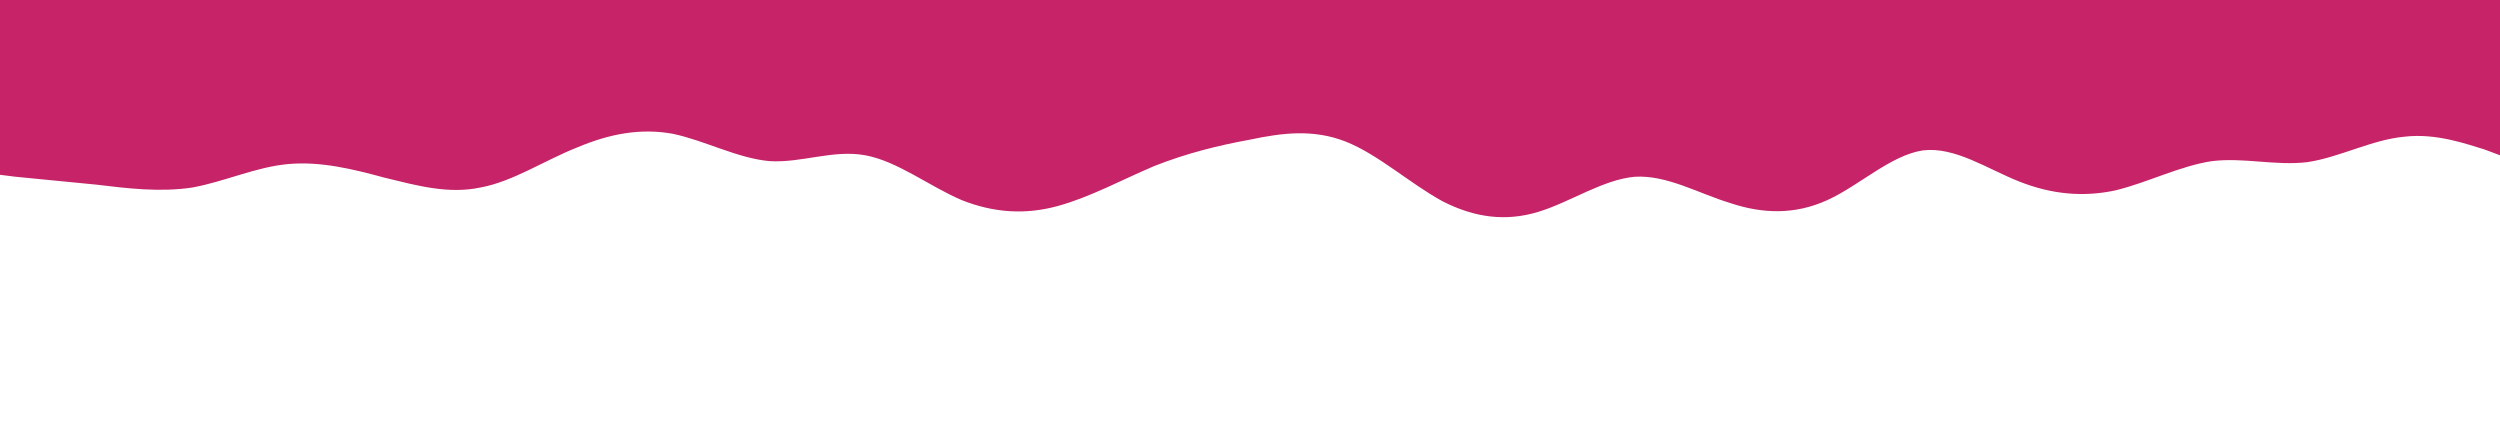
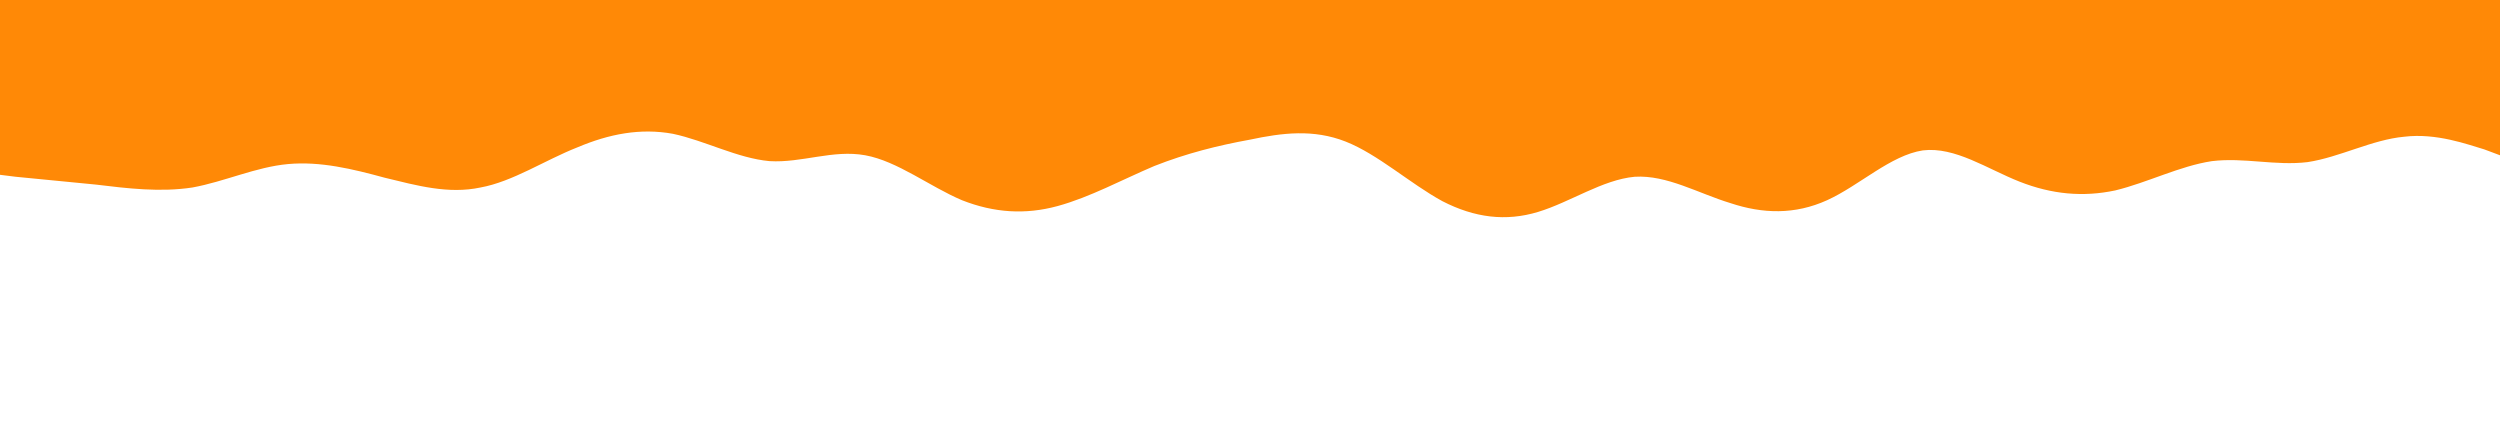
<svg xmlns="http://www.w3.org/2000/svg" width="2560" height="450">
-   <path d="M0 179l16 2 82 8c33 4 66 8 99 3 33-6 65-21 98-24s66 5 99 14c33 8 65 17 98 10 33-6 66-28 99-41 33-14 65-20 98-14 33 7 66 25 99 28 33 2 65-12 98-6s66 32 99 46c33 13 65 15 98 6s66-27 99-41c33-13 65-21 98-27 33-7 65-11 98 2s66 43 99 61c33 17 65 21 98 11s66-33 99-36c33-2 65 17 98 27 33 11 66 12 99-3s65-46 98-51c33-4 66 19 99 32s65 16 98 9c33-8 66-25 99-30 33-4 65 5 98 1 33-5 66-23 99-26 33-4 65 8 82 13l16 6V0H0z" fill="#C62368" />
+   <path d="M0 179l16 2 82 8c33 4 66 8 99 3 33-6 65-21 98-24s66 5 99 14c33 8 65 17 98 10 33-6 66-28 99-41 33-14 65-20 98-14 33 7 66 25 99 28 33 2 65-12 98-6s66 32 99 46c33 13 65 15 98 6s66-27 99-41c33-13 65-21 98-27 33-7 65-11 98 2s66 43 99 61c33 17 65 21 98 11s66-33 99-36c33-2 65 17 98 27 33 11 66 12 99-3s65-46 98-51c33-4 66 19 99 32s65 16 98 9c33-8 66-25 99-30 33-4 65 5 98 1 33-5 66-23 99-26 33-4 65 8 82 13l16 6V0H0z" fill="#ff8906" />
</svg>
